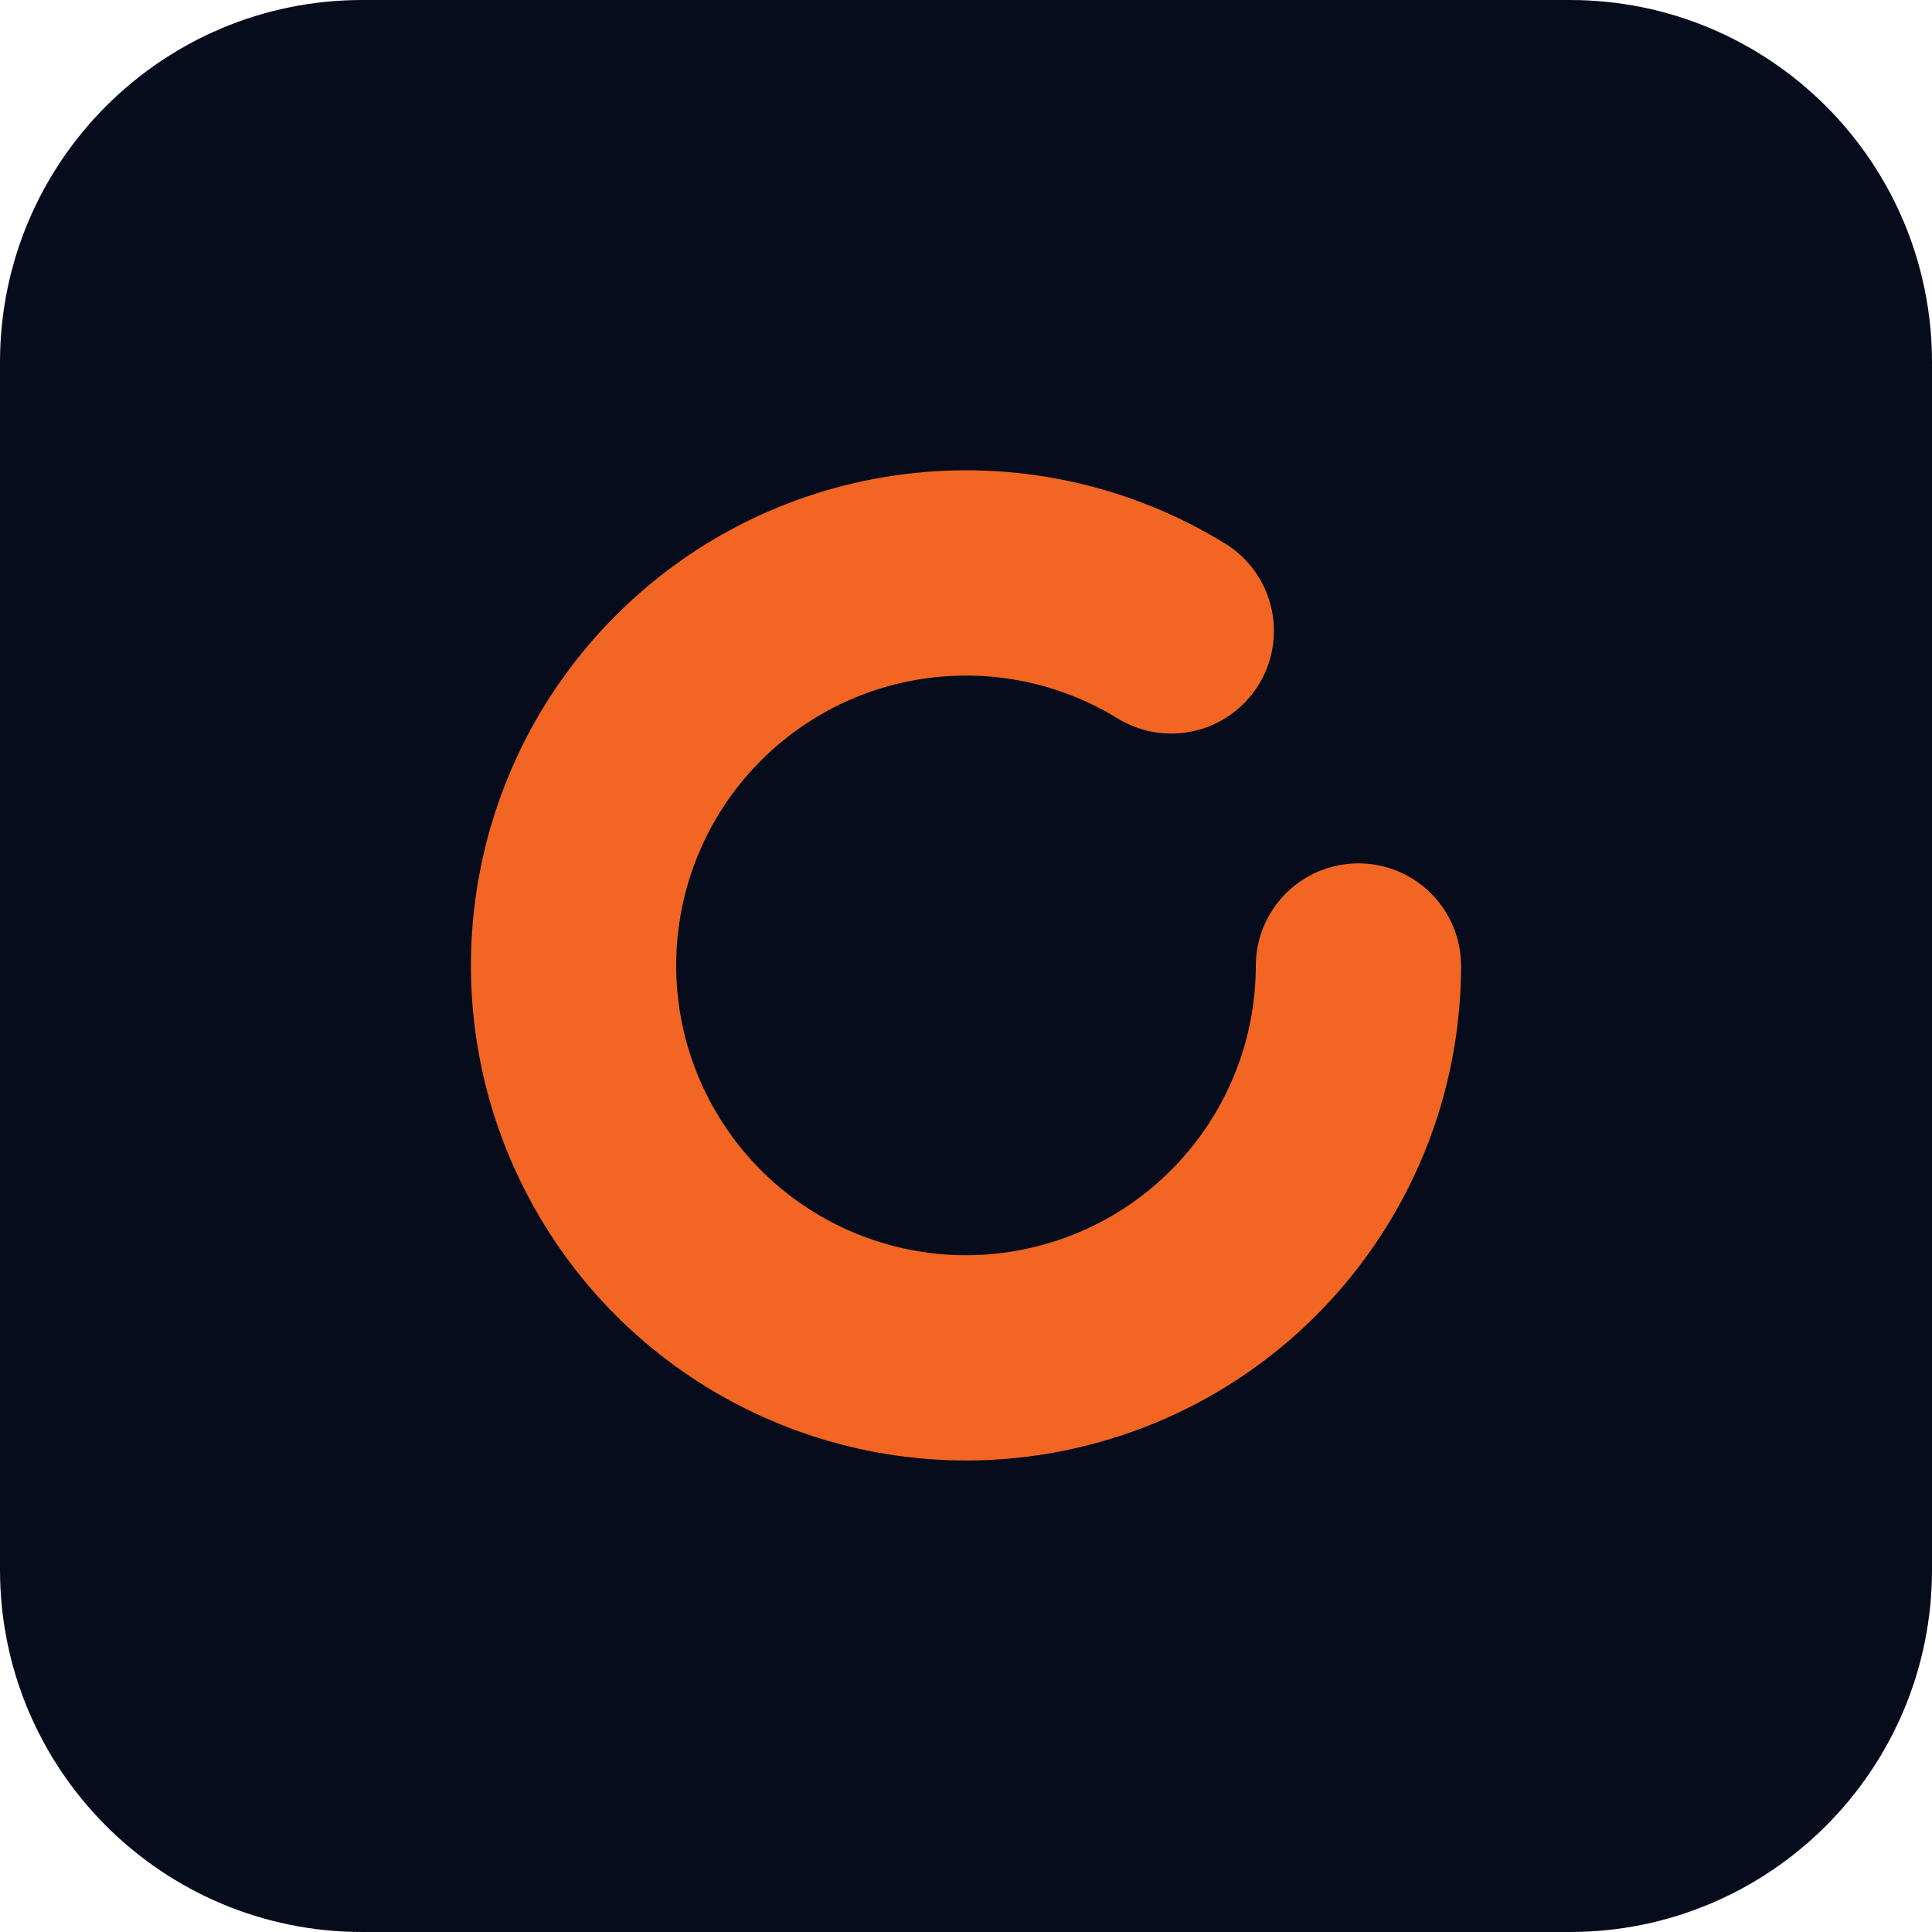
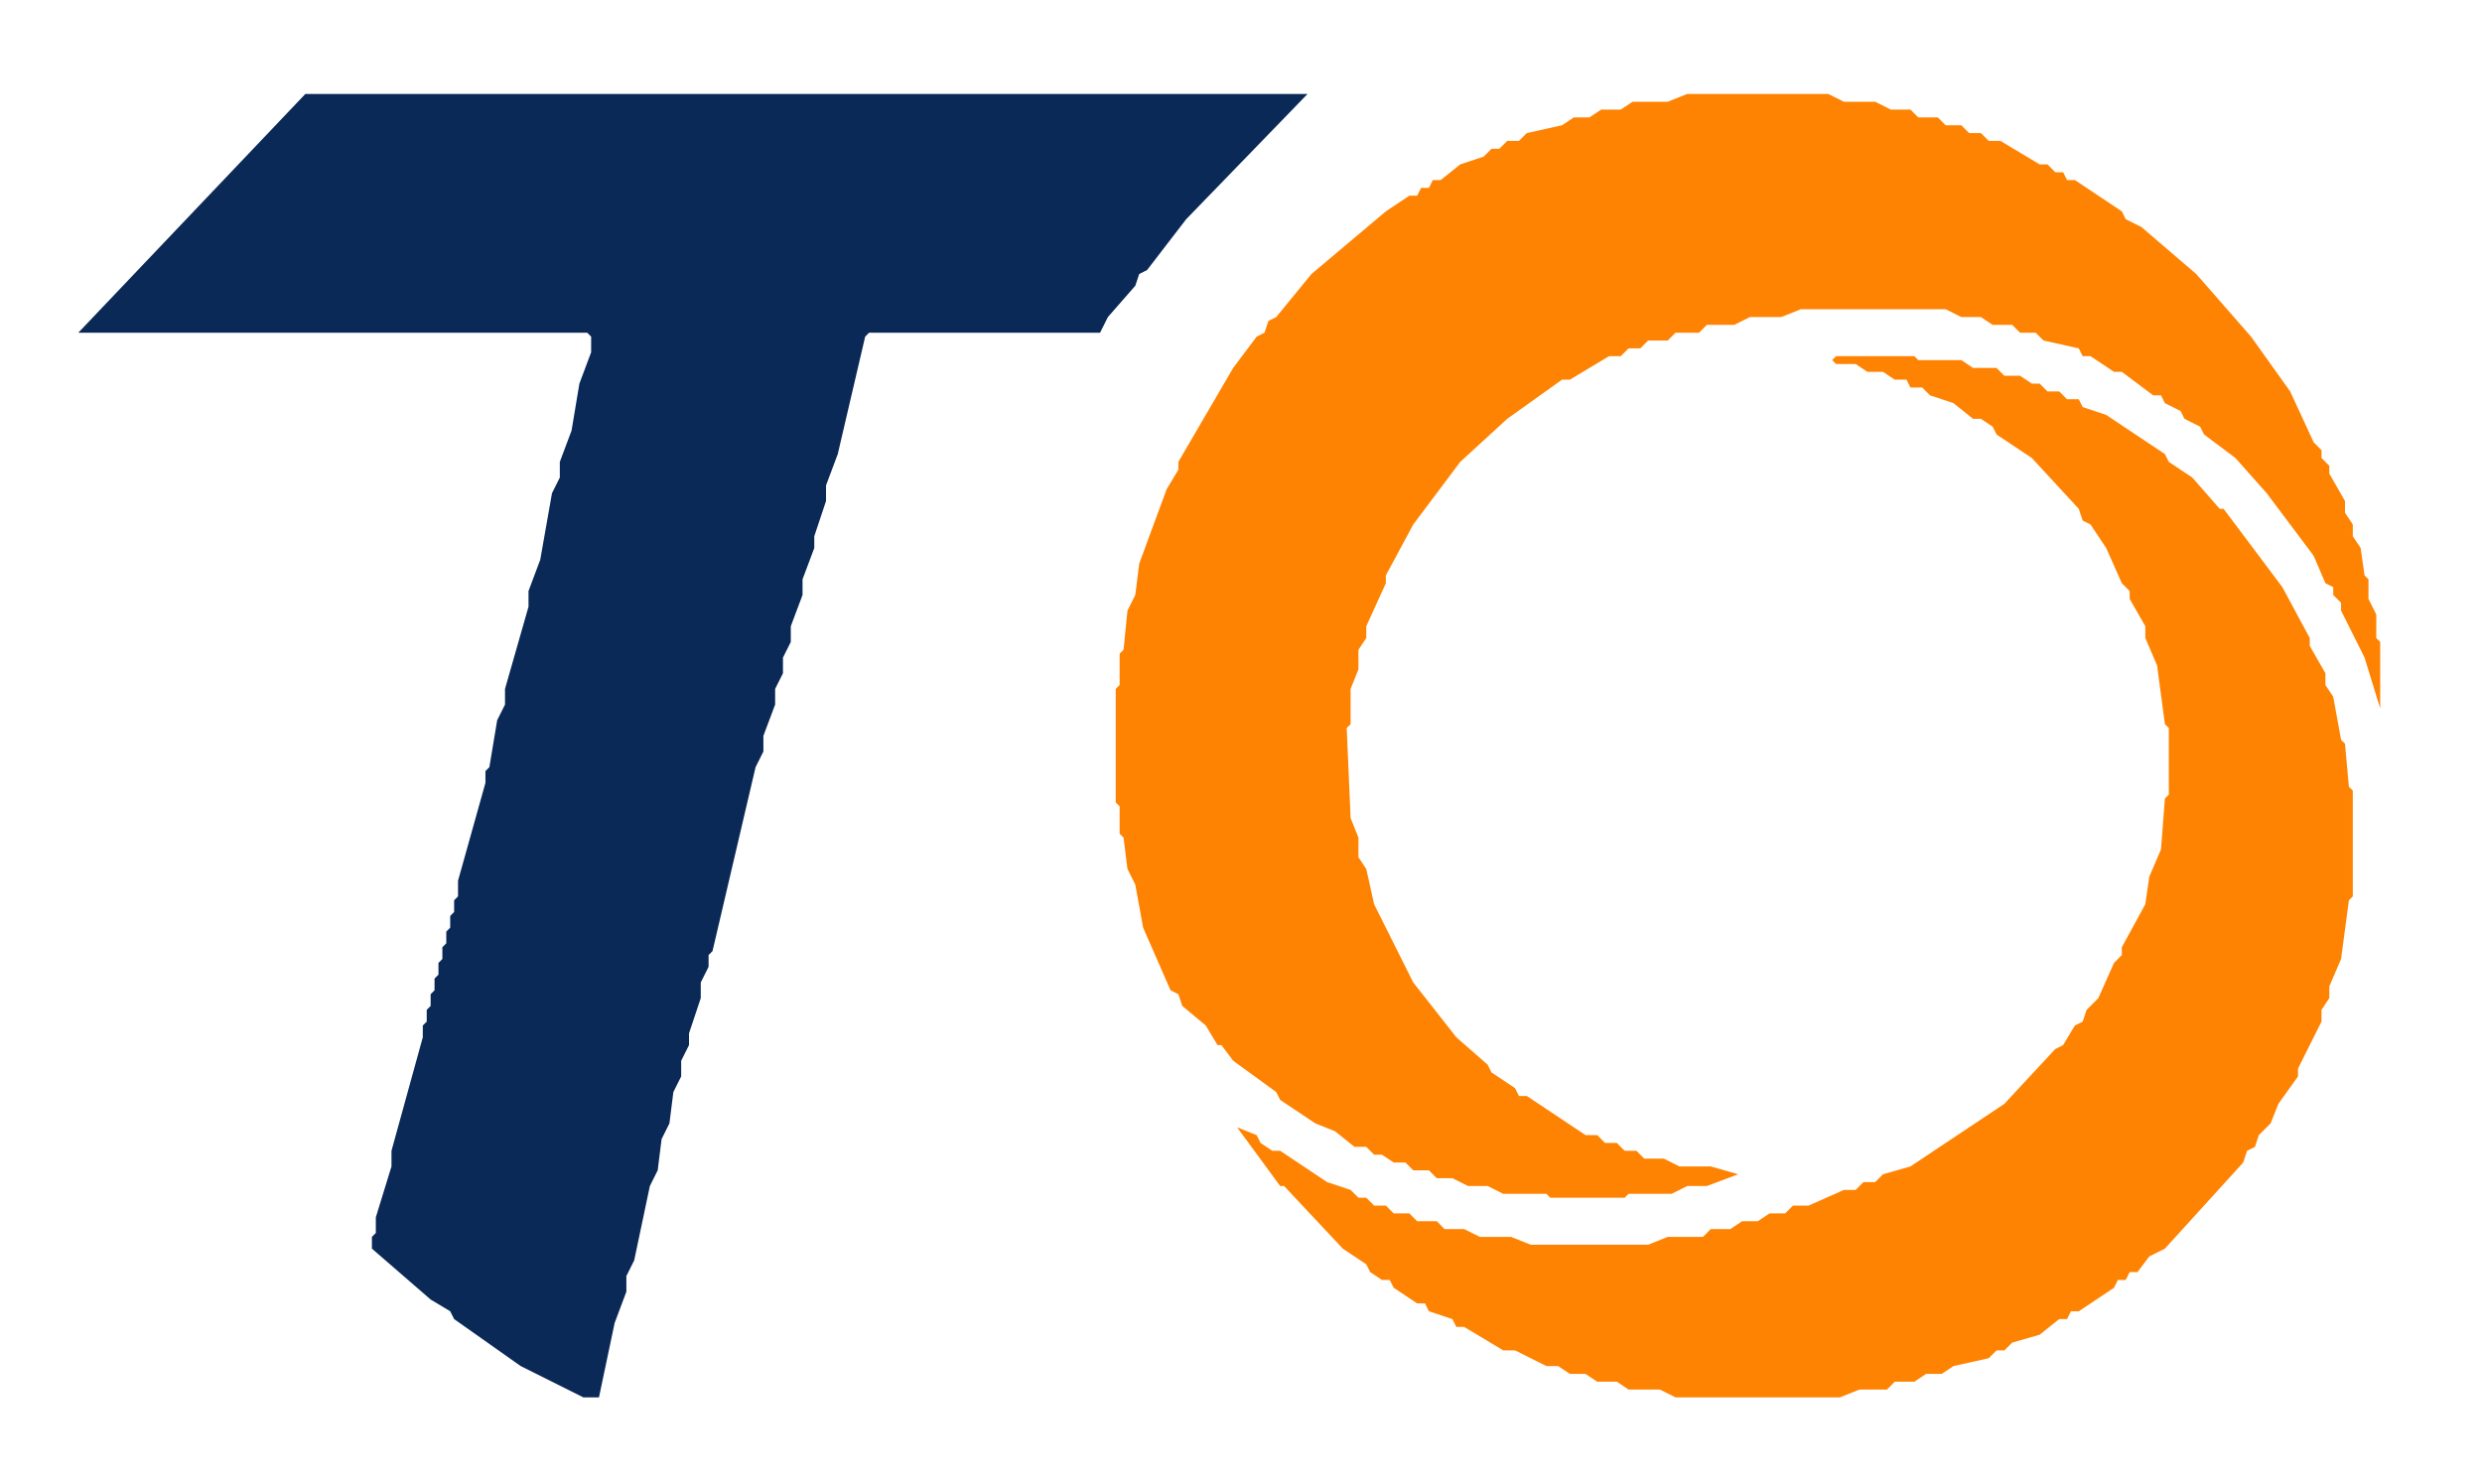
- <svg xmlns="http://www.w3.org/2000/svg" viewBox="0 0 32 32">
-   <rect width="32" height="32" rx="6" fill="#070C1C" />
-   <path d="M22.5 16a6.5 6.5 0 1 1-3.1-5.55" fill="none" stroke="#F26522" stroke-width="3.4" stroke-linecap="round" />
+ <svg xmlns="http://www.w3.org/2000/svg" viewBox="0 0 634 379" width="634" height="379">
+   <g fill-rule="evenodd">
+     <path d="M 334.00,24.00 L 78.00,24.00 L 20.00,85.00 L 150.00,85.00 L 151.00,86.00 L 151.00,90.00 L 148.00,98.00 L 146.00,110.00 L 143.00,118.00 L 143.00,122.00 L 141.00,126.00 L 138.00,143.00 L 135.00,151.00 L 135.00,155.00 L 129.00,176.00 L 129.00,180.00 L 127.00,184.00 L 125.00,196.00 L 124.00,197.00 L 124.00,200.00 L 117.00,225.00 L 117.00,229.00 L 116.00,230.00 L 116.00,233.00 L 115.00,234.00 L 115.00,237.00 L 114.00,238.00 L 114.00,241.00 L 113.00,242.00 L 113.00,245.00 L 112.00,246.00 L 112.00,249.00 L 111.00,250.00 L 111.00,253.00 L 110.00,254.00 L 110.00,257.00 L 109.00,258.00 L 109.00,261.00 L 108.00,262.00 L 108.00,265.00 L 100.00,294.00 L 100.00,298.00 L 96.00,311.00 L 96.00,315.00 L 95.00,316.00 L 95.00,319.00 L 110.00,332.00 L 115.00,335.00 L 116.00,337.00 L 133.00,349.00 L 149.00,357.00 L 153.00,357.00 L 157.00,338.00 L 160.00,330.00 L 160.00,326.00 L 162.00,322.00 L 166.00,303.00 L 168.00,299.00 L 169.00,291.00 L 171.00,287.00 L 172.00,279.00 L 174.00,275.00 L 174.00,271.00 L 176.00,267.00 L 176.00,264.00 L 179.00,255.00 L 179.00,251.00 L 181.00,247.00 L 181.00,244.00 L 182.00,243.00 L 193.00,196.00 L 195.00,192.00 L 195.00,188.00 L 198.00,180.00 L 198.00,176.00 L 200.00,172.00 L 200.00,168.00 L 202.00,164.00 L 202.00,160.00 L 205.00,152.00 L 205.00,148.00 L 208.00,140.00 L 208.00,137.00 L 211.00,128.00 L 211.00,124.00 L 214.00,116.00 L 221.00,86.00 L 222.00,85.00 L 281.00,85.00 L 283.00,81.00 L 290.00,73.00 L 291.00,70.00 L 293.00,69.00 L 303.00,56.00 Z" fill="#0A2957" />
+     <path d="M 531.00,102.00 L 528.00,102.00 L 526.00,100.00 L 523.00,100.00 L 521.00,98.00 L 519.00,98.00 L 516.00,96.00 L 512.00,96.00 L 510.00,94.00 L 504.00,94.00 L 501.00,92.00 L 490.00,92.00 L 489.00,91.00 L 469.00,91.00 L 468.00,92.00 L 469.00,93.00 L 474.00,93.00 L 477.00,95.00 L 481.00,95.00 L 484.00,97.00 L 487.00,97.00 L 488.00,99.00 L 491.00,99.00 L 493.00,101.00 L 499.00,103.00 L 504.00,107.00 L 506.00,107.00 L 509.00,109.00 L 510.00,111.00 L 519.00,117.00 L 531.00,130.00 L 532.00,133.00 L 534.00,134.00 L 538.00,140.00 L 542.00,149.00 L 544.00,151.00 L 544.00,153.00 L 548.00,160.00 L 548.00,163.00 L 551.00,170.00 L 553.00,185.00 L 554.00,186.00 L 554.00,203.00 L 553.00,204.00 L 552.00,217.00 L 549.00,224.00 L 548.00,231.00 L 542.00,242.00 L 542.00,244.00 L 540.00,246.00 L 536.00,255.00 L 533.00,258.00 L 532.00,261.00 L 530.00,262.00 L 527.00,267.00 L 525.00,268.00 L 512.00,282.00 L 488.00,298.00 L 481.00,300.00 L 479.00,302.00 L 476.00,302.00 L 474.00,304.00 L 471.00,304.00 L 462.00,308.00 L 458.00,308.00 L 456.00,310.00 L 452.00,310.00 L 449.00,312.00 L 445.00,312.00 L 442.00,314.00 L 437.00,314.00 L 435.00,316.00 L 426.00,316.00 L 421.00,318.00 L 391.00,318.00 L 386.00,316.00 L 378.00,316.00 L 374.00,314.00 L 369.00,314.00 L 367.00,312.00 L 362.00,312.00 L 360.00,310.00 L 356.00,310.00 L 354.00,308.00 L 351.00,308.00 L 349.00,306.00 L 347.00,306.00 L 345.00,304.00 L 339.00,302.00 L 327.00,294.00 L 325.00,294.00 L 322.00,292.00 L 321.00,290.00 L 316.00,288.00 L 327.00,303.00 L 328.00,303.00 L 343.00,319.00 L 349.00,323.00 L 350.00,325.00 L 353.00,327.00 L 355.00,327.00 L 356.00,329.00 L 362.00,333.00 L 364.00,333.00 L 365.00,335.00 L 371.00,337.00 L 372.00,339.00 L 374.00,339.00 L 384.00,345.00 L 387.00,345.00 L 395.00,349.00 L 398.00,349.00 L 401.00,351.00 L 405.00,351.00 L 408.00,353.00 L 413.00,353.00 L 416.00,355.00 L 424.00,355.00 L 428.00,357.00 L 470.00,357.00 L 475.00,355.00 L 482.00,355.00 L 484.00,353.00 L 489.00,353.00 L 492.00,351.00 L 496.00,351.00 L 499.00,349.00 L 508.00,347.00 L 510.00,345.00 L 512.00,345.00 L 514.00,343.00 L 521.00,341.00 L 526.00,337.00 L 528.00,337.00 L 529.00,335.00 L 531.00,335.00 L 540.00,329.00 L 541.00,327.00 L 543.00,327.00 L 544.00,325.00 L 546.00,325.00 L 549.00,321.00 L 553.00,319.00 L 573.00,297.00 L 574.00,294.00 L 576.00,293.00 L 577.00,290.00 L 580.00,287.00 L 582.00,282.00 L 587.00,275.00 L 587.00,273.00 L 593.00,261.00 L 593.00,258.00 L 595.00,255.00 L 595.00,252.00 L 598.00,245.00 L 600.00,230.00 L 601.00,229.00 L 601.00,202.00 L 600.00,201.00 L 599.00,190.00 L 598.00,189.00 L 596.00,178.00 L 594.00,175.00 L 594.00,172.00 L 590.00,165.00 L 590.00,163.00 L 583.00,150.00 L 568.00,130.00 L 567.00,130.00 L 560.00,122.00 L 554.00,118.00 L 553.00,116.00 L 538.00,106.00 L 532.00,104.00 Z" fill="#FF8302" />
+     <path d="M 527.00,44.00 L 525.00,44.00 L 523.00,42.00 L 521.00,42.00 L 511.00,36.00 L 508.00,36.00 L 506.00,34.00 L 503.00,34.00 L 501.00,32.00 L 497.00,32.00 L 495.00,30.00 L 490.00,30.00 L 488.00,28.00 L 483.00,28.00 L 479.00,26.00 L 471.00,26.00 L 467.00,24.00 L 431.00,24.00 L 426.00,26.00 L 417.00,26.00 L 414.00,28.00 L 409.00,28.00 L 406.00,30.00 L 402.00,30.00 L 399.00,32.00 L 390.00,34.00 L 388.00,36.00 L 385.00,36.00 L 383.00,38.00 L 381.00,38.00 L 379.00,40.00 L 373.00,42.00 L 368.00,46.00 L 366.00,46.00 L 365.00,48.00 L 363.00,48.00 L 362.00,50.00 L 360.00,50.00 L 354.00,54.00 L 335.00,70.00 L 326.00,81.00 L 324.00,82.00 L 323.00,85.00 L 321.00,86.00 L 315.00,94.00 L 301.00,118.00 L 301.00,120.00 L 298.00,125.00 L 291.00,144.00 L 290.00,152.00 L 288.00,156.00 L 287.00,166.00 L 286.00,167.00 L 286.00,175.00 L 285.00,176.00 L 285.00,205.00 L 286.00,206.00 L 286.00,213.00 L 287.00,214.00 L 288.00,222.00 L 290.00,226.00 L 292.00,237.00 L 299.00,253.00 L 301.00,254.00 L 302.00,257.00 L 308.00,262.00 L 311.00,267.00 L 312.00,267.00 L 315.00,271.00 L 326.00,279.00 L 327.00,281.00 L 336.00,287.00 L 341.00,289.00 L 346.00,293.00 L 349.00,293.00 L 351.00,295.00 L 353.00,295.00 L 356.00,297.00 L 359.00,297.00 L 361.00,299.00 L 365.00,299.00 L 367.00,301.00 L 371.00,301.00 L 375.00,303.00 L 380.00,303.00 L 384.00,305.00 L 395.00,305.00 L 396.00,306.00 L 415.00,306.00 L 416.00,305.00 L 427.00,305.00 L 431.00,303.00 L 436.00,303.00 L 444.00,300.00 L 437.00,298.00 L 429.00,298.00 L 425.00,296.00 L 420.00,296.00 L 418.00,294.00 L 415.00,294.00 L 413.00,292.00 L 410.00,292.00 L 408.00,290.00 L 405.00,290.00 L 390.00,280.00 L 388.00,280.00 L 387.00,278.00 L 381.00,274.00 L 380.00,272.00 L 372.00,265.00 L 361.00,251.00 L 351.00,231.00 L 349.00,222.00 L 347.00,219.00 L 347.00,214.00 L 345.00,209.00 L 344.00,186.00 L 345.00,185.00 L 345.00,176.00 L 347.00,171.00 L 347.00,166.00 L 349.00,163.00 L 349.00,160.00 L 354.00,149.00 L 354.00,147.00 L 361.00,134.00 L 373.00,118.00 L 385.00,107.00 L 399.00,97.00 L 401.00,97.00 L 411.00,91.00 L 414.00,91.00 L 416.00,89.00 L 419.00,89.00 L 421.00,87.00 L 426.00,87.00 L 428.00,85.00 L 434.00,85.00 L 436.00,83.00 L 443.00,83.00 L 447.00,81.00 L 455.00,81.00 L 460.00,79.00 L 497.00,79.00 L 501.00,81.00 L 506.00,81.00 L 509.00,83.00 L 514.00,83.00 L 516.00,85.00 L 520.00,85.00 L 522.00,87.00 L 531.00,89.00 L 532.00,91.00 L 534.00,91.00 L 540.00,95.00 L 542.00,95.00 L 550.00,101.00 L 552.00,101.00 L 553.00,103.00 L 557.00,105.00 L 558.00,107.00 L 562.00,109.00 L 563.00,111.00 L 571.00,117.00 L 579.00,126.00 L 591.00,142.00 L 594.00,149.00 L 596.00,150.00 L 596.00,152.00 L 598.00,154.00 L 598.00,156.00 L 604.00,168.00 L 608.00,181.00 L 608.00,164.00 L 607.00,163.00 L 607.00,157.00 L 605.00,153.00 L 605.00,148.00 L 604.00,147.00 L 603.00,140.00 L 601.00,137.00 L 601.00,134.00 L 599.00,131.00 L 599.00,128.00 L 595.00,121.00 L 595.00,119.00 L 593.00,117.00 L 593.00,115.00 L 591.00,113.00 L 585.00,100.00 L 575.00,86.00 L 561.00,70.00 L 547.00,58.00 L 543.00,56.00 L 542.00,54.00 L 530.00,46.00 L 528.00,46.00 Z" fill="#FF8302" />
+   </g>
</svg>
